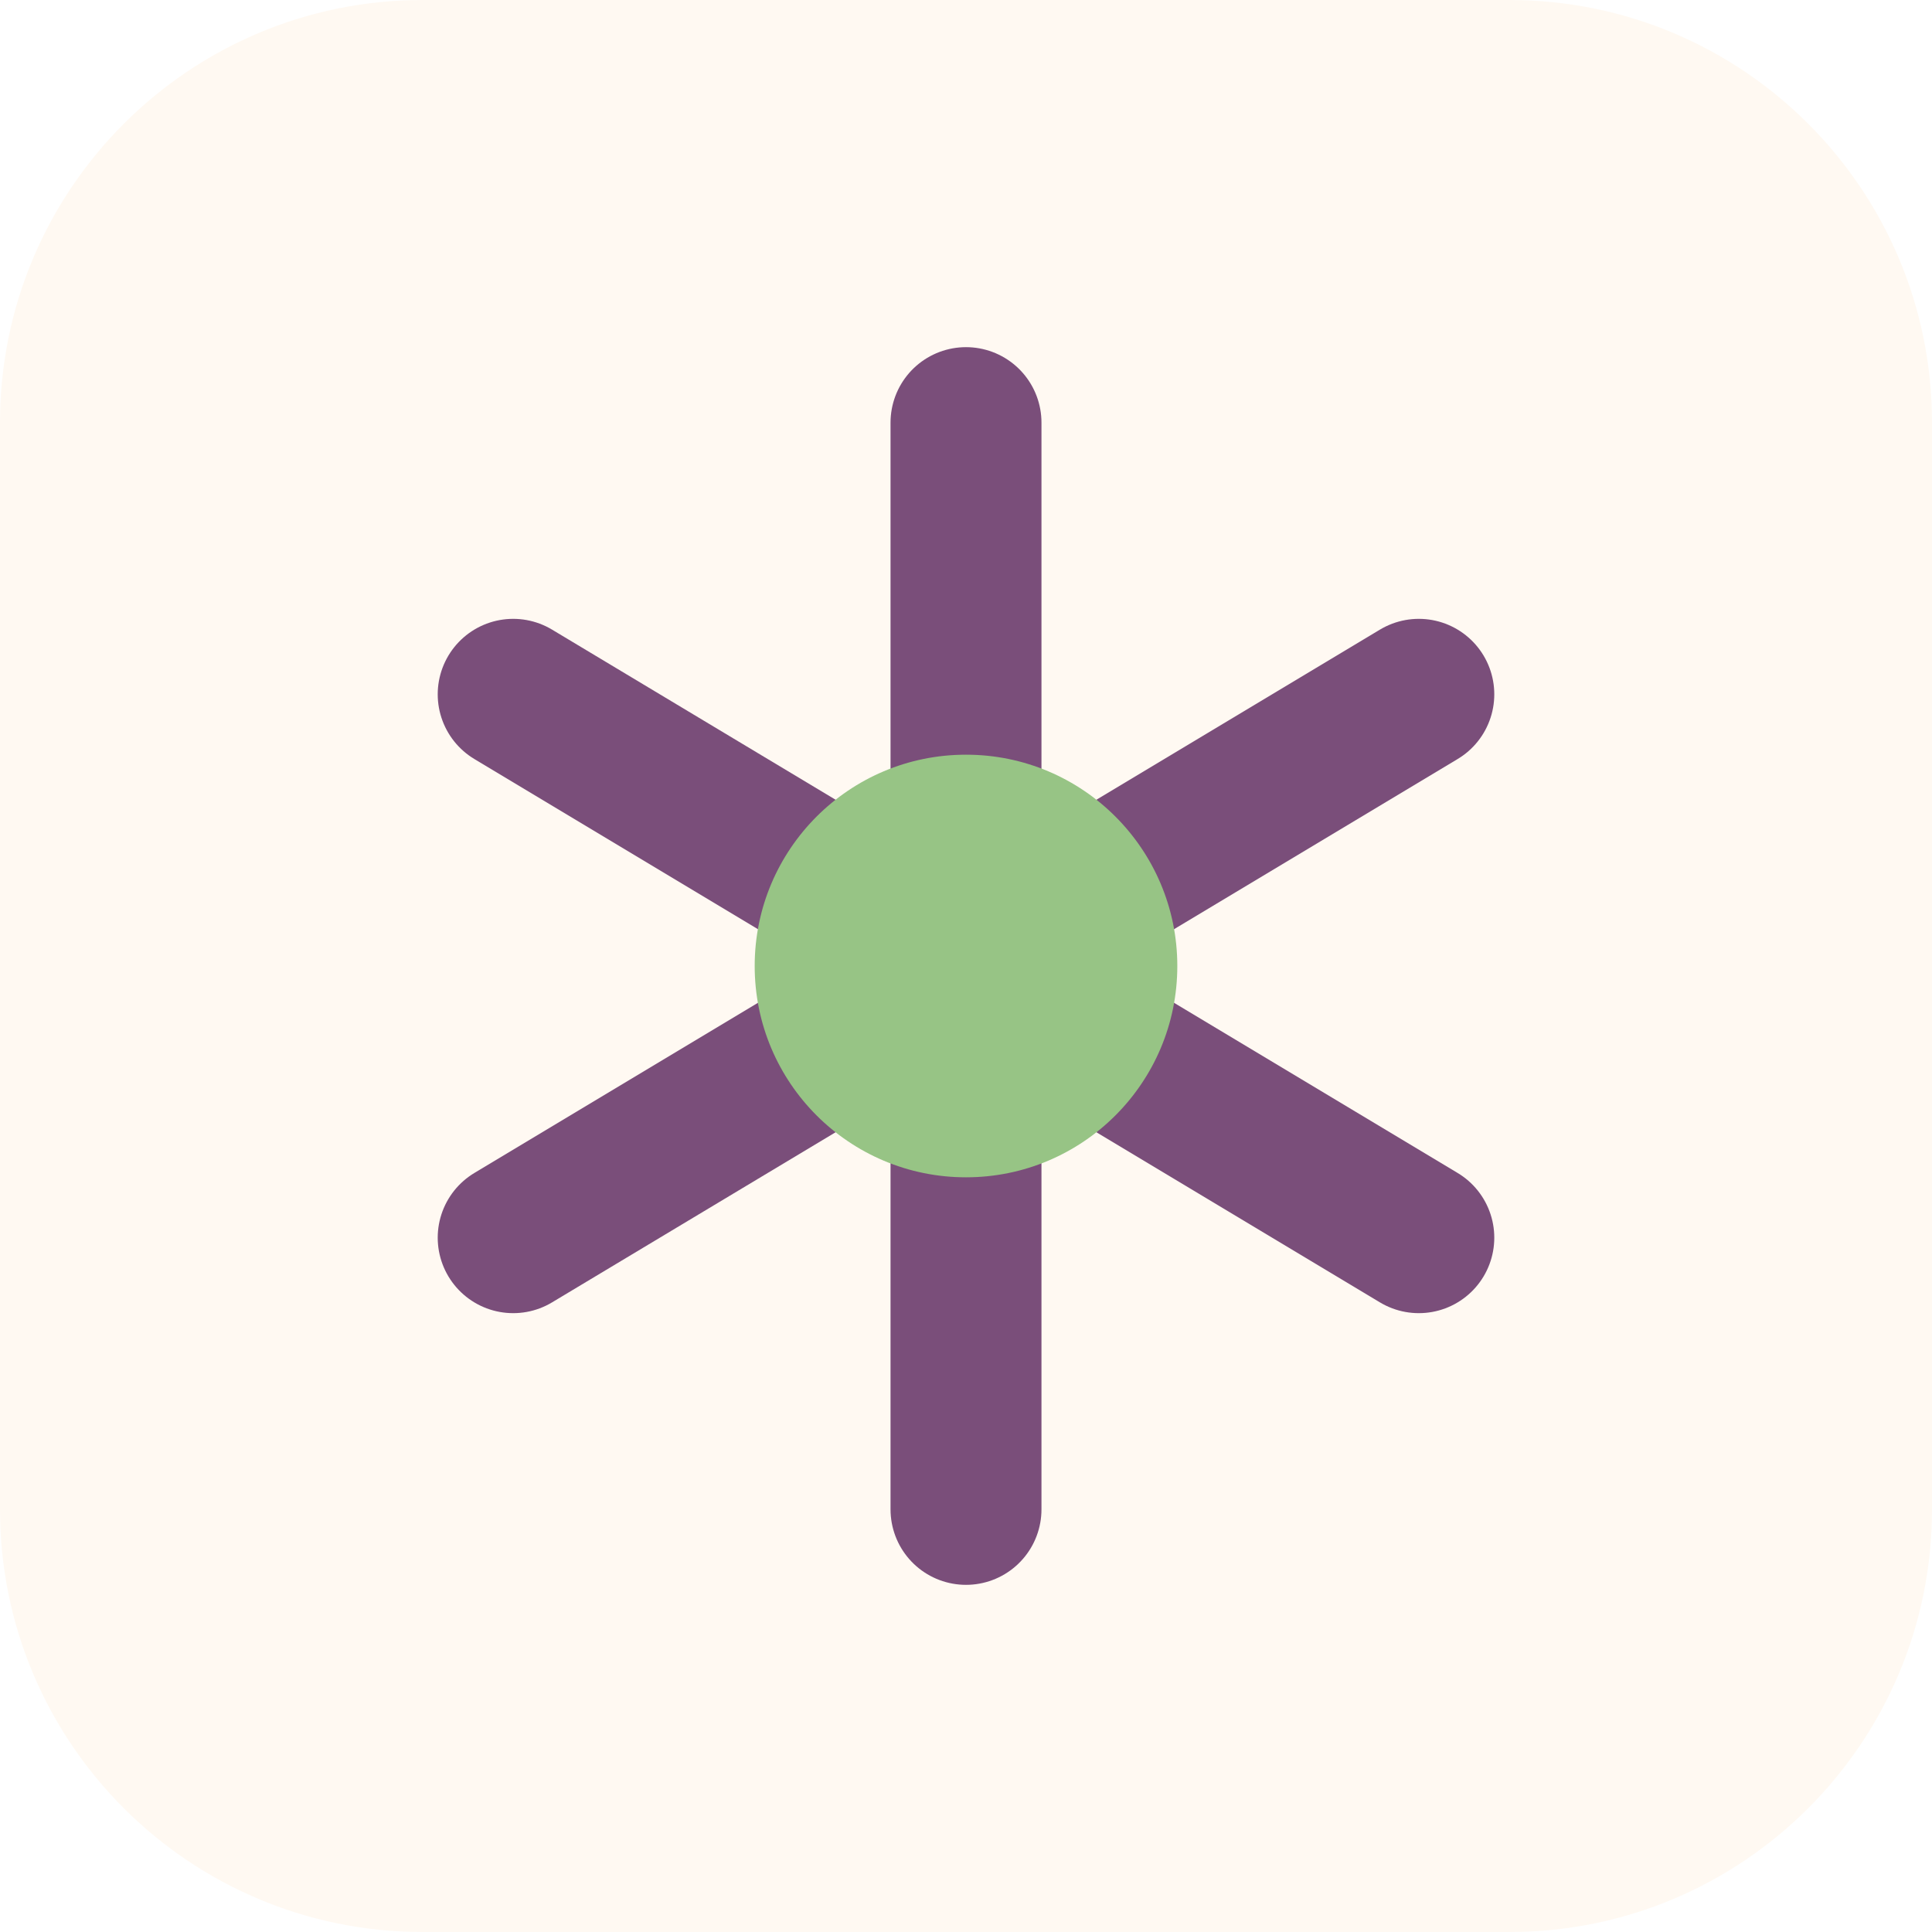
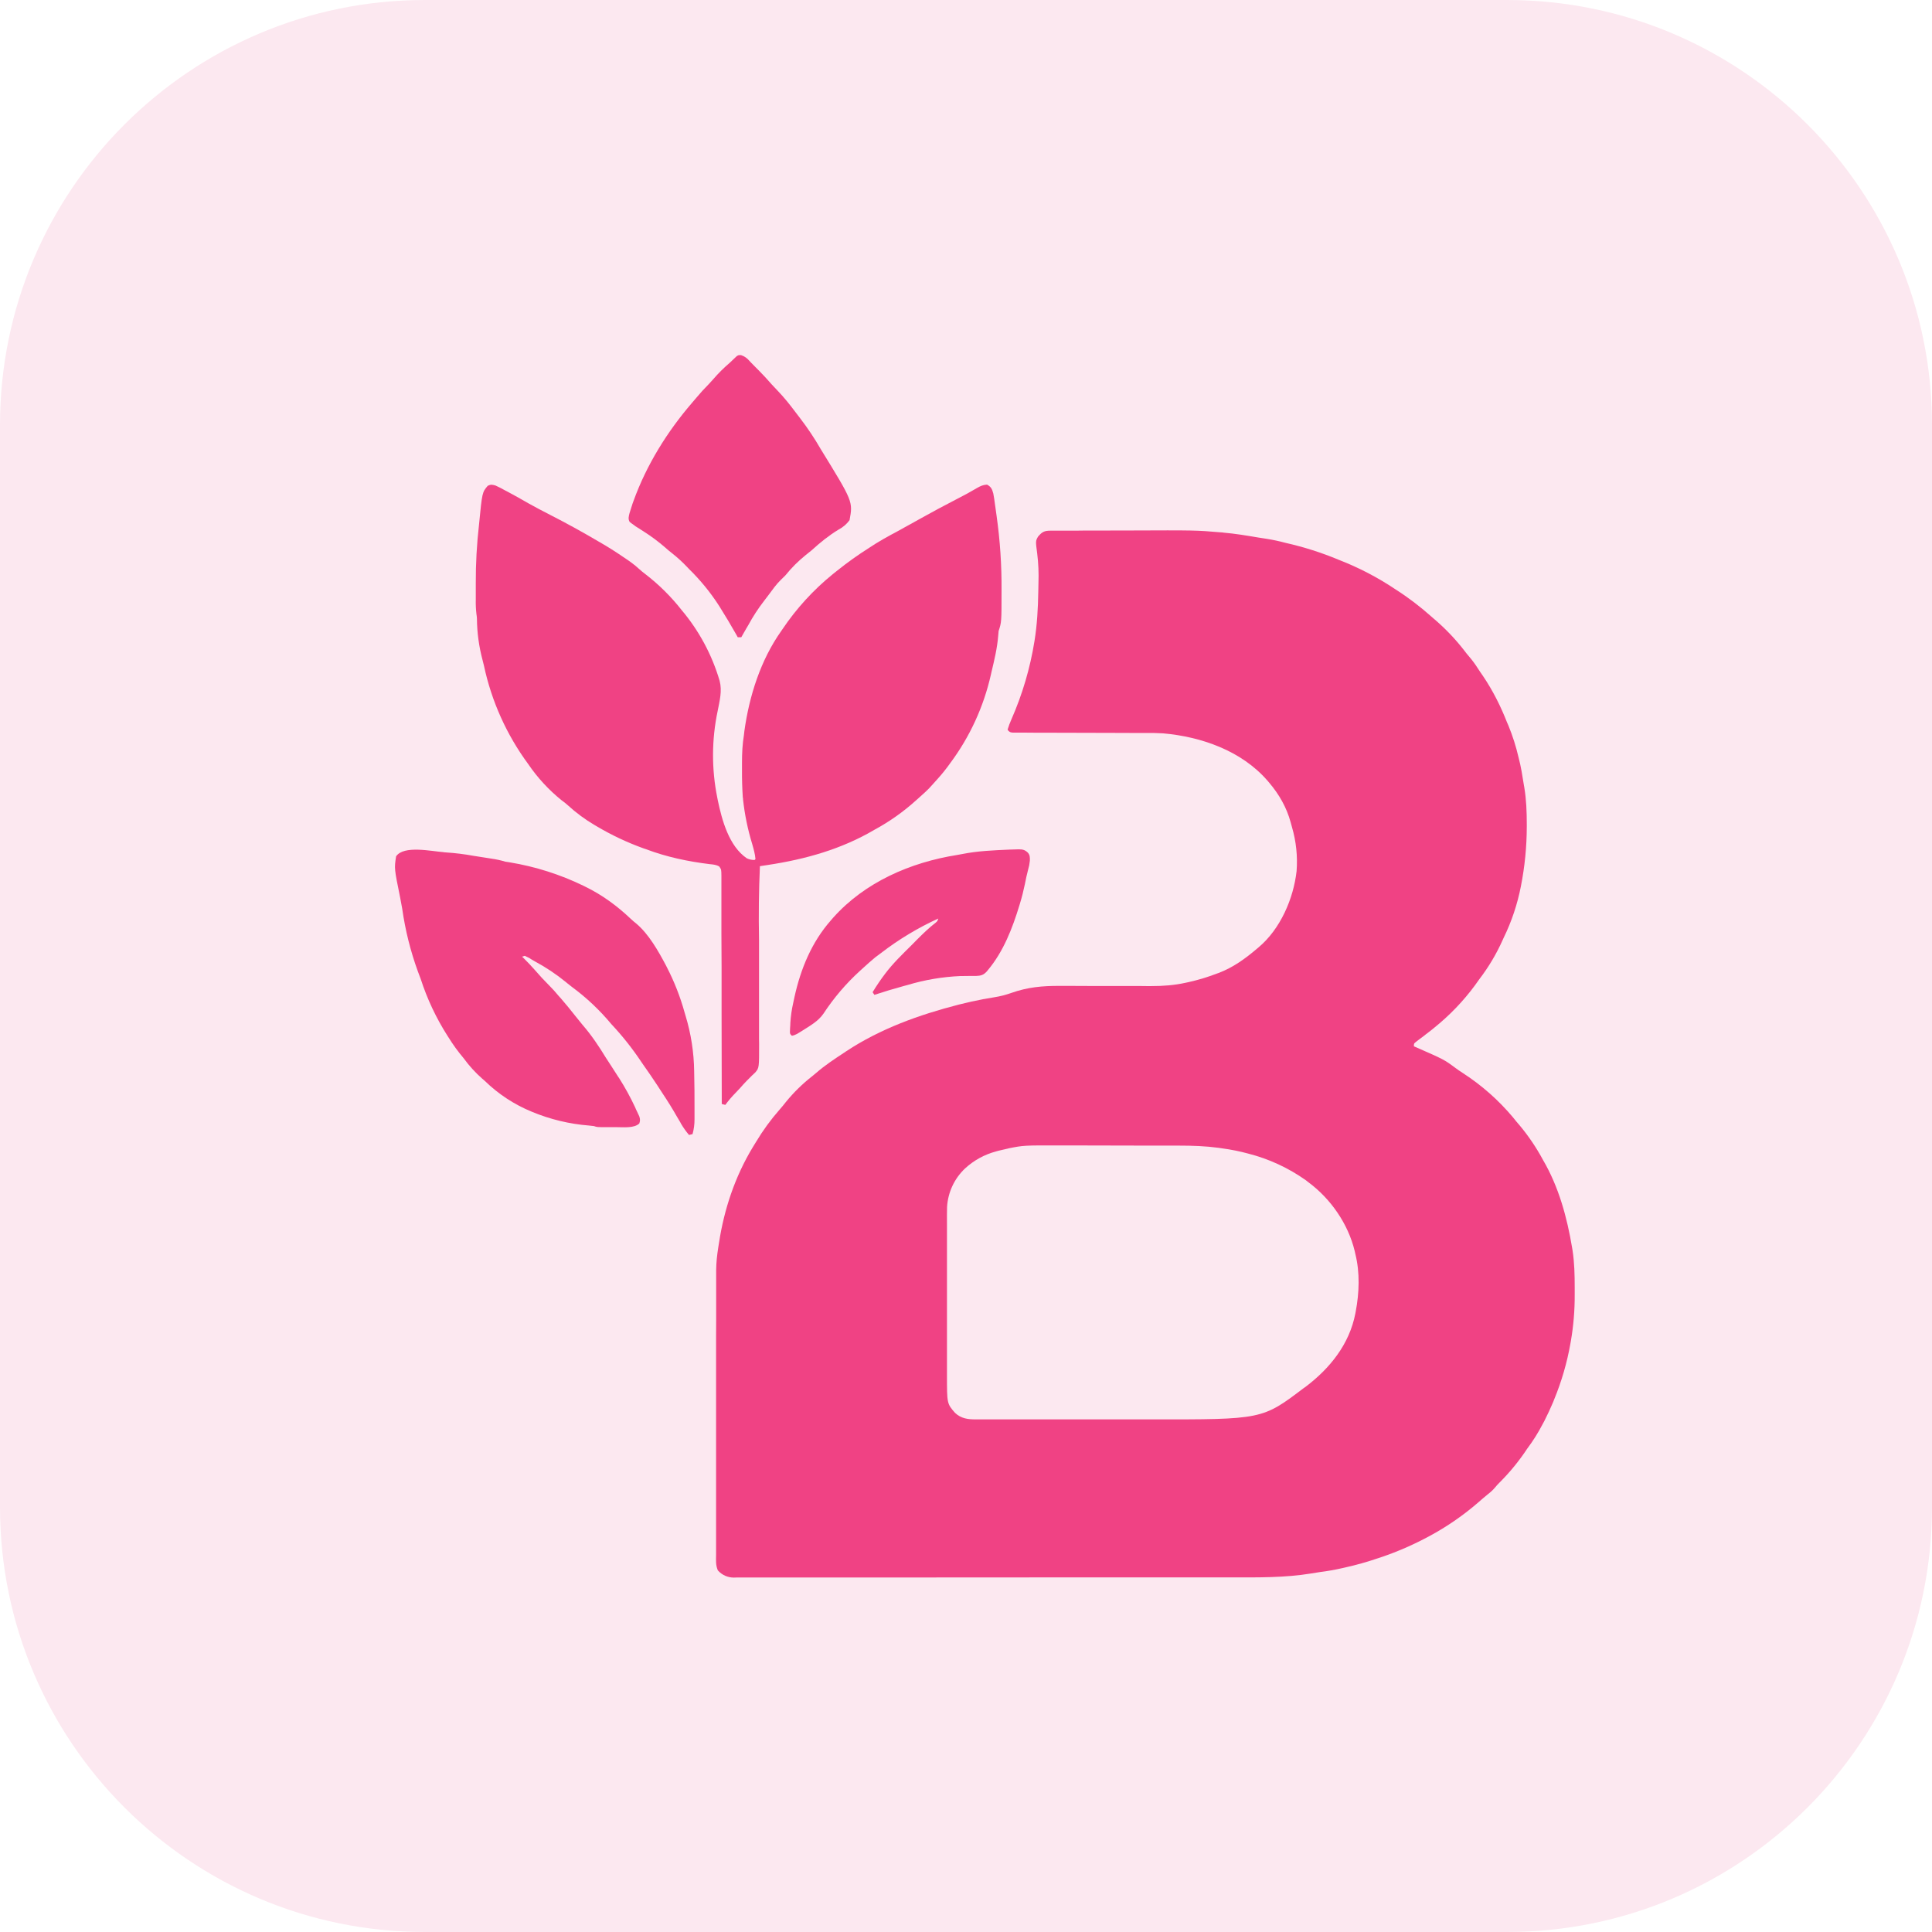
- <svg xmlns="http://www.w3.org/2000/svg" viewBox="0 0 64 64">
-   <rect width="64" height="64" rx="14" fill="#FFF9F2" />
-   <g fill="none" stroke="#7A4E7A" stroke-width="5" stroke-linecap="round">
-     <path d="M32 14v36" />
-     <path d="M17 23l30 18" />
-     <path d="M47 23L17 41" />
+ <svg xmlns="http://www.w3.org/2000/svg" viewBox="0 0 2000 2000">
+   <rect width="2000" height="2000" rx="440" fill="#FCE8F0" />
+   <g transform="translate(383.4 340.0) scale(0.9186)">
+     <path fill="#F04284" d="M417.8 30.1a20 20 0 0 1 9.3 6.4l1.6 1.7 5.3 5.4 3.5 3.5q7.8 7.9 15 16.2l6.5 6.9c7.5 7.8 14 16 20.5 24.7l4.6 6a320 320 0 0 1 23.5 35.2c36.3 59 36.3 59 32.4 80a36 36 0 0 1-12.4 10.6c-11 6.7-20.8 14.6-30.3 23.3l-6.6 5.3a151 151 0 0 0-23 23l-5.3 5.2c-5.1 5-9.1 10.7-13.3 16.4l-5.7 7.5a196 196 0 0 0-17.3 26.6l-2.5 4.2-5.6 9.8h-4l-1.3-2.4a825 825 0 0 0-19.4-32.5 239 239 0 0 0-34.2-42l-1.7-1.8a161 161 0 0 0-17.7-16.2q-3.9-3-7.4-6.2a206 206 0 0 0-24.6-18.3c-9.4-5.9-9.4-5.9-13.6-9.1l-1.9-1.5c-2-3.3-1-6.4-.1-10q1.6-5.4 3.4-10.7l1.1-3c14.6-40.5 38-78.1 66-110.6l4.6-5.4q6.8-8.2 14.3-15.7l5-5.5A169 169 0 0 1 405 38.7l6-5.7 1.9-1.8c2-1.2 2-1.2 4.8-1.1" />
+     <path fill="#F04284" d="M141 177q5.3 2.4 10.4 5.3l3.1 1.6q11.8 6.3 23.3 13 12.2 6.8 24.8 13.2a1005 1005 0 0 1 54.2 29.8l2.1 1.2a387 387 0 0 1 26 16.4c6.4 4.2 12.4 8.4 18 13.6q3.3 3 6.8 5.6a232 232 0 0 1 41.1 40.7 220 220 0 0 1 42.8 79.7c3 11.5 0 22.4-2.2 33.9a241 241 0 0 0-.4 98l.5 2.6c4.7 22.5 12.6 51.8 32.7 65.5q4.2 2 8.8 1.9l1-1c-.5-5.9-2.1-11.4-3.7-17a273 273 0 0 1-10.3-50q0-1.5-.3-2.8-1-15-.9-30.2v-8.7c0-10.7.5-20.8 2.2-31.3l.5-4.4c5.5-39.5 18.3-79.9 41.5-112.6l1.5-2.2A284 284 0 0 1 521 277l5-4a397 397 0 0 1 36-25.7c10.4-7 21.3-13 32.4-18.9l11.2-6.2 4.4-2.4 8.2-4.6a1412 1412 0 0 1 43.4-23.3q11.1-5.6 21.9-12c3.8-2.2 7-3.7 11.5-3.9 4.6 2.6 5.6 5 7 10a170 170 0 0 1 1.8 11.6l.8 5.6 1.1 7.9a570 570 0 0 1 5.6 83.8c0 36 0 36-3.3 46.1l-.5 5.6c-1.1 13.8-4.3 27-7.5 40.4l-.7 3.1a264 264 0 0 1-46 100q-6.5 9.2-14.2 17.7l-5.4 6c-5 6-11 11-16.7 16.2l-1.7 1.5A241 241 0 0 1 568 565c-37 21.8-77.6 33.2-119.9 39.6L439 606a1277 1277 0 0 0-1 83v112l.1 5.3c0 26.9 0 26.9-4.2 32L430 842l-4 4-2 2q-3.9 4-7.3 8l-5.1 5.4q-6.3 6.4-11.6 13.6l-4-1v-1.7l-.2-99.4v-52.8l-.2-39.4v-64.2c-.1-6.8-.1-6.8-2.4-10.1-3.4-2.1-6.9-2.3-10.8-2.7-24.4-3-48.3-8-71.4-16.7l-3.5-1.2A308 308 0 0 1 255 561l-2.4-1.4a180 180 0 0 1-30-22.2q-3.3-3-7-5.6a189 189 0 0 1-37.8-41A288 288 0 0 1 128 380l-1.6-6.4a187 187 0 0 1-6.3-46.3c-.1-2.3-.1-2.3-.6-5.8q-.9-8-.7-16v-18a562 562 0 0 1 3.7-67c3.5-35.8 3.5-35.8 9.8-43.2 3.6-1.7 4.9-1.3 8.7-.3" />
+     <path fill="#F04284" d="M766.4 227.9h29.3l5.5-.1 52.6-.1c76.2-.3 76.2-.3 104.7 2.1q1.5 0 2.8.3c13.2 1.1 26.2 3.3 39.2 5.5l9.7 1.5a208 208 0 0 1 21.4 4.6 359 359 0 0 1 59.6 19 327 327 0 0 1 64 33.3 319 319 0 0 1 40.8 31l2.4 2.1a238 238 0 0 1 34.3 35.8q2.5 3.4 5.3 6.6a116 116 0 0 1 9.8 13.2l2.9 4.4 3.5 5.1c10.8 16 19.8 34 26.8 51.9l1.5 3.4a233 233 0 0 1 11.4 35.8c2.8 10.4 4.4 21.1 6.1 31.7l.4 2.2c2.3 13.9 2.8 27.6 2.8 41.7v2.6a350 350 0 0 1-6.6 67A234 234 0 0 1 1277 687l-.9 2a220 220 0 0 1-26.4 44.4A256 256 0 0 1 1205 783l-2.4 2q-6.4 5.5-13.3 10.6l-2.5 2-5 3.7-2.2 1.7-2 1.6c-1.6 1.4-1.6 1.4-1.6 4.4l1.6.7c32.4 14.2 32.4 14.2 45.1 23.6q4 3 8.1 5.6a253 253 0 0 1 56.9 50.2q3.5 4.5 7.3 8.8a233 233 0 0 1 26.5 39.2c17.7 30.2 27.1 64.7 32.8 99l.5 3c2.1 13.8 2.4 27.5 2.4 41.5v8.4a299 299 0 0 1-4.3 52l-.5 2.8a304 304 0 0 1-18.4 63.3l-1.1 2.8q-4.6 10.9-10 21.5l-1.8 3.3a195 195 0 0 1-17.4 27.7 242 242 0 0 1-31 38c-2.7 2.7-2.7 2.7-5.2 5.7-2.4 2.8-4.7 5-7.7 7.3q-5.4 4.4-10.6 9a305 305 0 0 1-56 38.7 350 350 0 0 1-55.2 24l-2.5.8a344 344 0 0 1-37.4 10.5l-2.2.5q-13 3-26 4.6l-9.3 1.5c-30.3 5-60.8 4.5-91.4 4.5H753l-184.4.1H412.7l-3 .1a24 24 0 0 1-18.1-8.1c-2.5-5.7-2.1-11.2-2-17.3v-246.8l.1-20v-54.6c.1-8.5 1-16.5 2.3-24.9l.9-5.6c5.8-38 18.1-74.7 38-107.6l3.8-6.2a249 249 0 0 1 26.4-36.2q3.8-4.3 7.2-8.7a184 184 0 0 1 29.1-28.6l5.2-4.3c9.8-8.5 20.6-15.6 31.4-22.7l2.2-1.5C575 789 618.4 773.5 663 762a501 501 0 0 1 28.4-6.3q1 0 2-.3l9.8-1.7q9.6-1.5 18.9-4.8c18.6-6.6 35.3-8.1 54.9-8h12l22.4.1h54.2l8.8.1h6c13 0 25.5-.9 38.2-3.7l3.7-.8q16.1-3.6 31.7-9.6l2-.7c16.5-6.3 29.8-16 43-27.2l1.9-1.6c24.5-20.5 39.4-54.8 42.9-86a139 139 0 0 0-5.2-49.5l-1.6-5.8c-4.5-16.5-13-31.2-24-44.2l-2.3-2.7c-29.2-33.4-74.2-49.2-117.4-53q-10-.6-20-.4h-5l-27.5-.1-74.5-.2h-14l-13.1-.1H724c-3-.4-3-.4-4.9-2l-1-1.4q1.8-5.9 4.3-11.5a361 361 0 0 0 26-88.2c3-18.5 4-37 4.3-55.8l.2-10q.6-16.4-1.4-32.8c-1.9-14.3-1.9-14.3 1-19.3 4.5-5.2 7-6.6 13.9-6.6M719 924.1l-11.3 2.6-2.8.8a83 83 0 0 0-34.6 19 65 65 0 0 0-20.4 43.6q-.2 9-.1 18.2v171.5c0 31.8 0 31.8 9 42.2 6.9 6.5 14.6 7.5 23.8 7.4h196.1c126.4.2 126.4.2 173.3-35.4l1.8-1.2c27.5-20.8 49.5-48 56.2-82.7l.4-2.1c4-21 4.9-44-.4-65l-.7-3.2c-7.4-30.7-27-59-52.3-77.7l-2.8-2.2a196 196 0 0 0-64.9-30Q975 926 960 924l-4-.6c-14.8-2-29.6-2.5-44.7-2.5h-29.5l-88.5-.2H778c-41.7-.1-41.7-.1-58.9 3.3" />
+     <path fill="#F04284" d="M740.8 590.6c2.6 2.8 2.5 5.6 2.4 9.3q-.5 5.2-2 10.2-2.1 8-3.6 16.1-2.3 11.2-5.6 22l-.6 2c-7.8 25.7-18 52-35.4 72.8l-1.4 1.7c-3.7 4-6.6 4.8-12 5h-7.4l-8.2.1h-2a244 244 0 0 0-60 10.2l-3.8 1q-16.8 4.6-33.2 10l-2-3a237 237 0 0 1 14.1-20.8c8.8-11.7 19.5-22 29.8-32.2l6.3-6.4c6.7-6.7 13.3-13.1 20.8-18.9 2-1.7 2-1.7 3-4.7a331 331 0 0 0-64.3 38.7l-6.7 5q-7.2 6-14 12.3l-3.2 2.9a252 252 0 0 0-41.2 48.3c-6 8.7-15.3 13.7-24 19.3l-2.1 1.3-2 1.2-1.8 1.1c-2 1-3.5 1.6-5.7 2-2-2-2-2-2.2-4l.1-2.3.1-2.6.2-2.8.1-2.9q.7-11.3 3.2-22.3l1.5-7c7-31.7 19.4-61.7 41-86.2l2.6-3c35.7-40 87.1-62.3 139.4-70.6l6-1.1c17.5-3.5 35.4-4.2 53.2-5l3.7-.1 3.4-.1 3-.1c4.6 0 7 .4 10.5 3.6m-658.2-.3 2.7.2q15.6 1 30.8 3.8L127 596l3.2.5 6.3 1q7.9 1.1 15.6 3.4l5.1.8A303 303 0 0 1 240 628l2 1c19 9.2 36 21.7 51.3 36.2a92 92 0 0 0 6.5 5.6c14 11.8 24.8 31 33.3 47l1 2a267 267 0 0 1 20 51l1 3.4a225 225 0 0 1 9.8 63 1534 1534 0 0 1 .4 42.3v11.8c0 5.8-.7 11-2.2 16.6l-4 1q-5-5.9-8.9-12.5l-1-1.9-3.4-5.7a416 416 0 0 0-16.7-27l-5.3-8.2A793 793 0 0 0 307 829l-1.5-2.2a328 328 0 0 0-34-42.9 253 253 0 0 0-44.3-41.8L222 738l-1.8-1.5a218 218 0 0 0-34.6-23.1l-4.3-2.5-2-1.3-5.3-2.6-3 1 1.8 1.7q6.4 6.3 12.3 13a319 319 0 0 0 16.7 18q5.4 5.4 10.2 11.3l2.8 3.1q8.3 9.6 16.2 19.7 3.9 5 8.1 10c10 11.5 18.4 24.1 26.4 37.2l6.5 10 7 10.9 1.5 2.2a292 292 0 0 1 17.9 32.7l.8 1.9 2.5 5.3 1.4 3c1 3.2 1 4.8 0 7.9-5.7 5.6-18 4.2-25.6 4.2h-11.1c-11 0-11 0-14.4-1.2l-5.4-.6a211 211 0 0 1-64.7-15.6A166 166 0 0 1 129 848l-3-2.6a141 141 0 0 1-20.9-23q-9.4-11.1-17-23.4l-1.1-1.7A279 279 0 0 1 56.7 733q-1.5-4.3-3.2-8.5A351 351 0 0 1 35.9 654l-2.4-13c-6.6-32.4-6.6-32.4-4.5-46.1 8.6-12.7 39.8-5.7 53.6-4.7" />
  </g>
-   <circle cx="32" cy="32" r="7" fill="#97C485" />
</svg>
